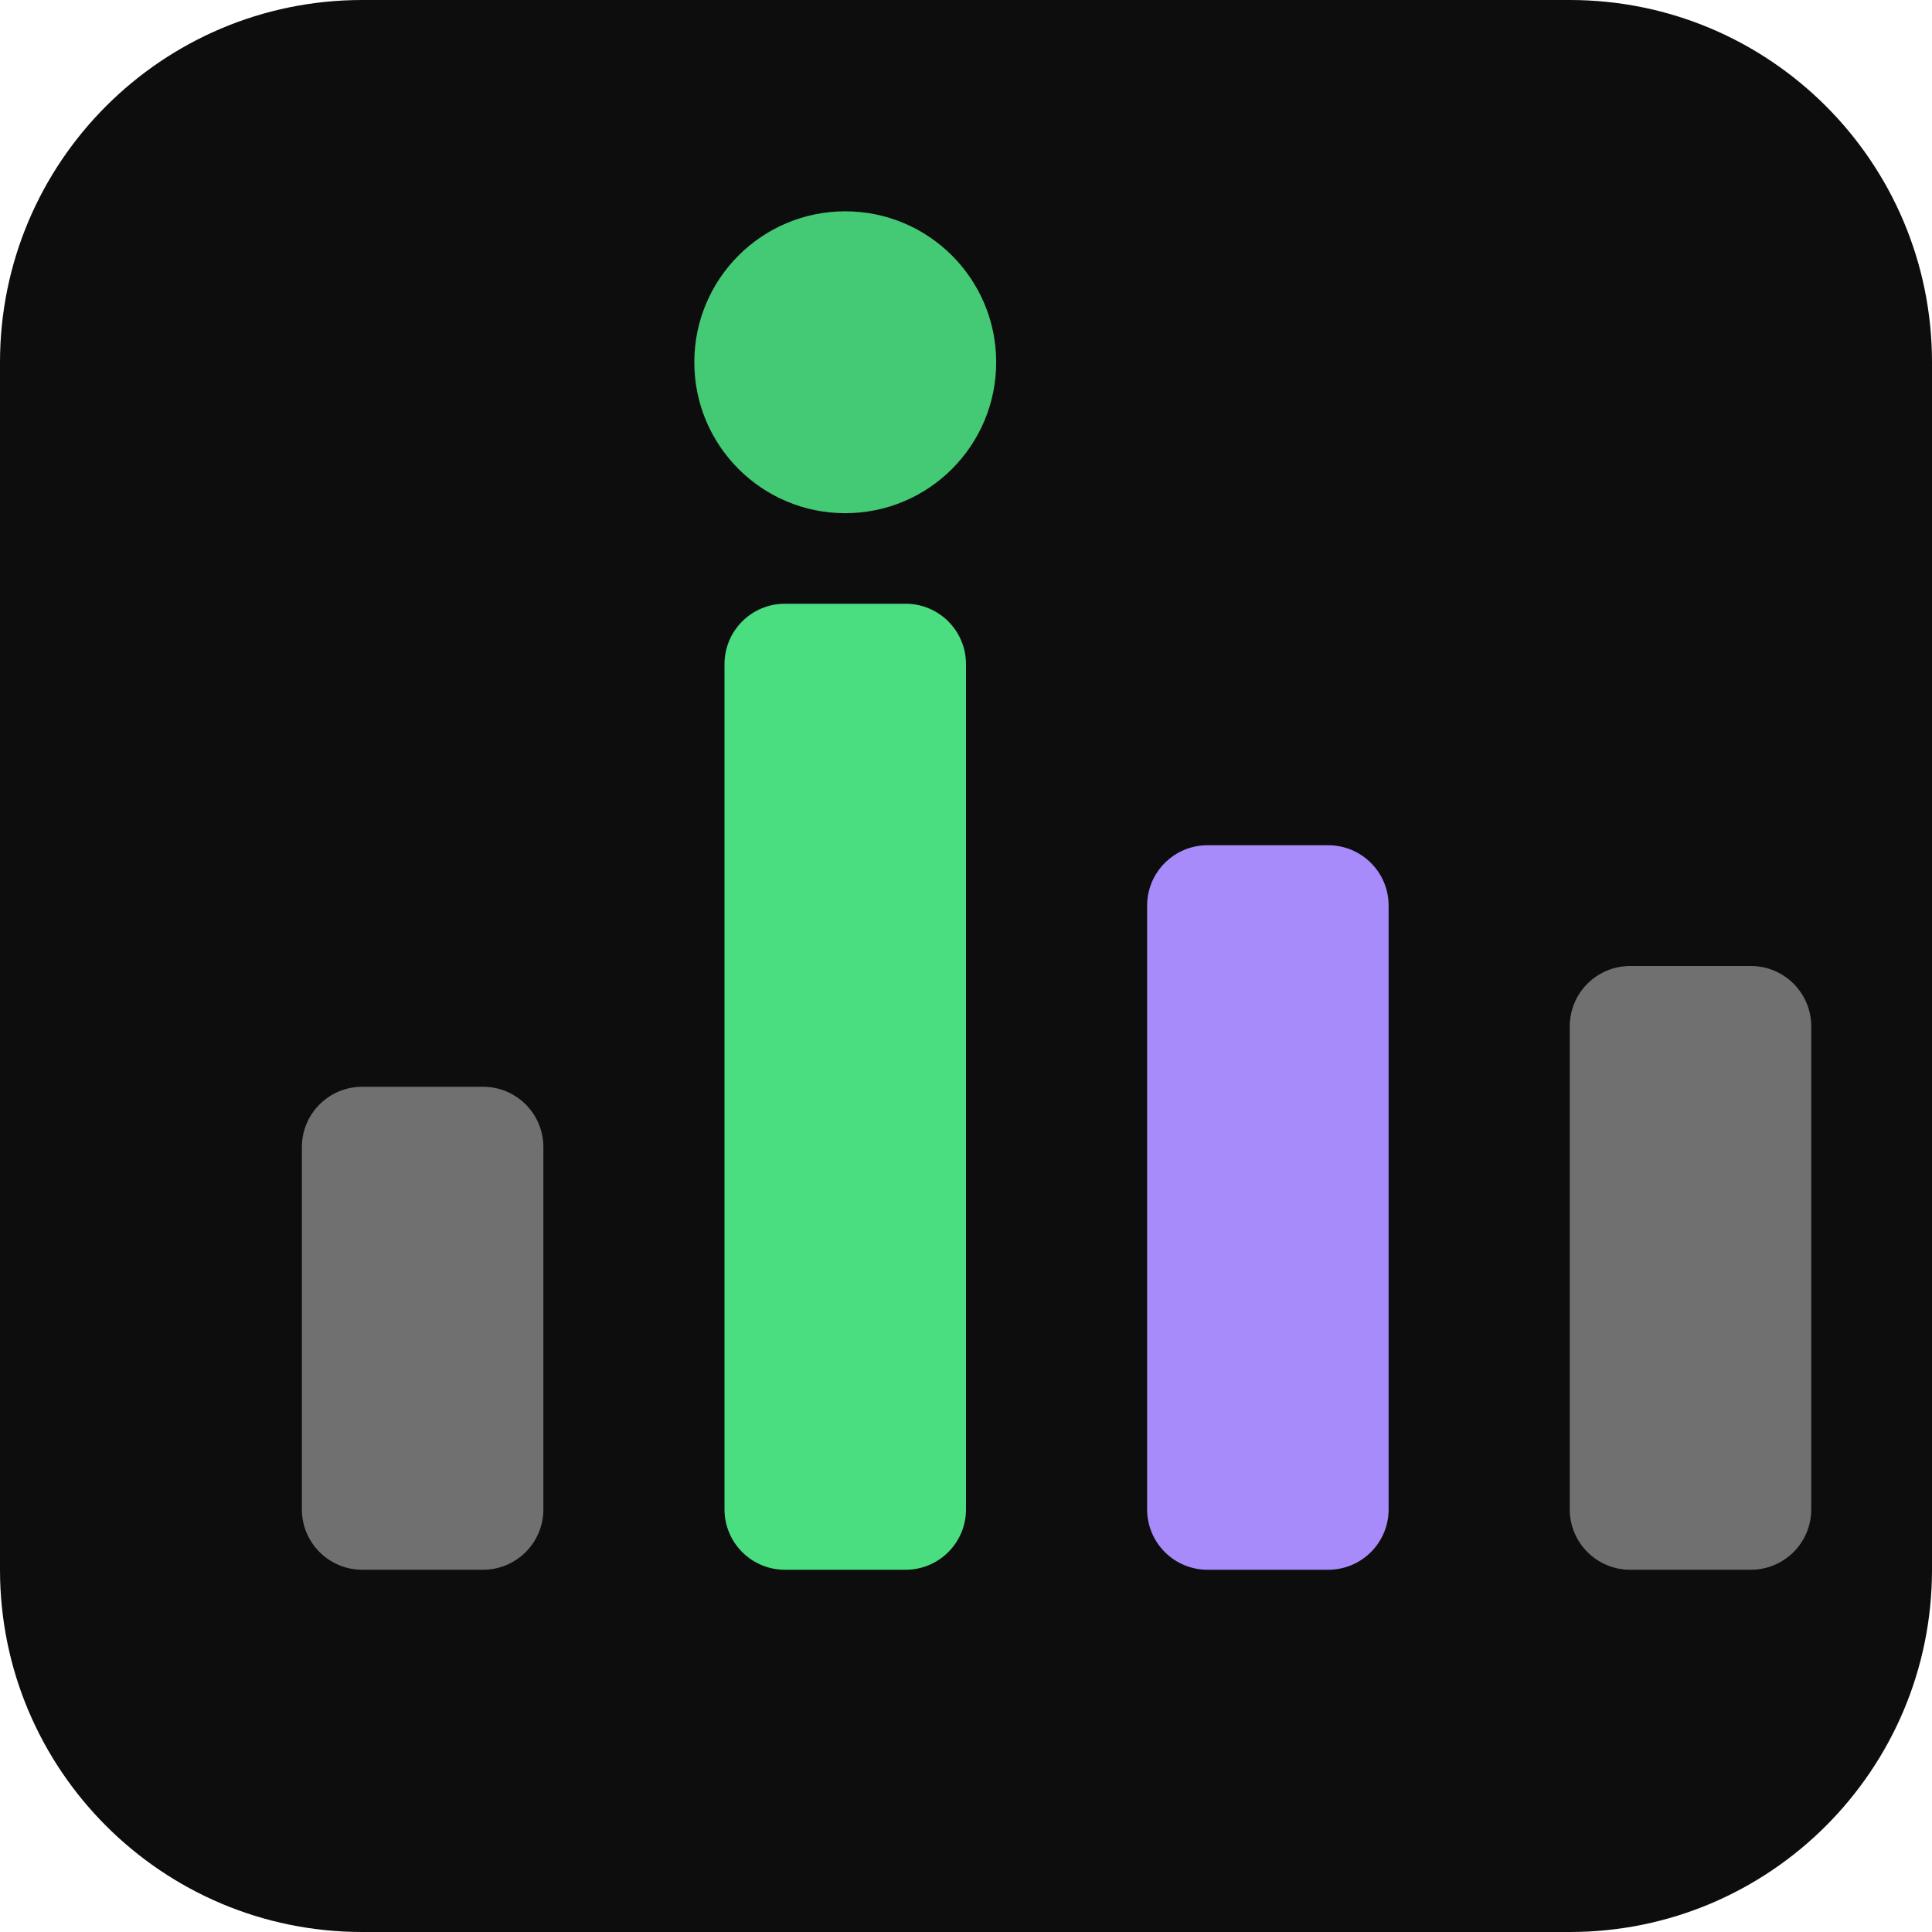
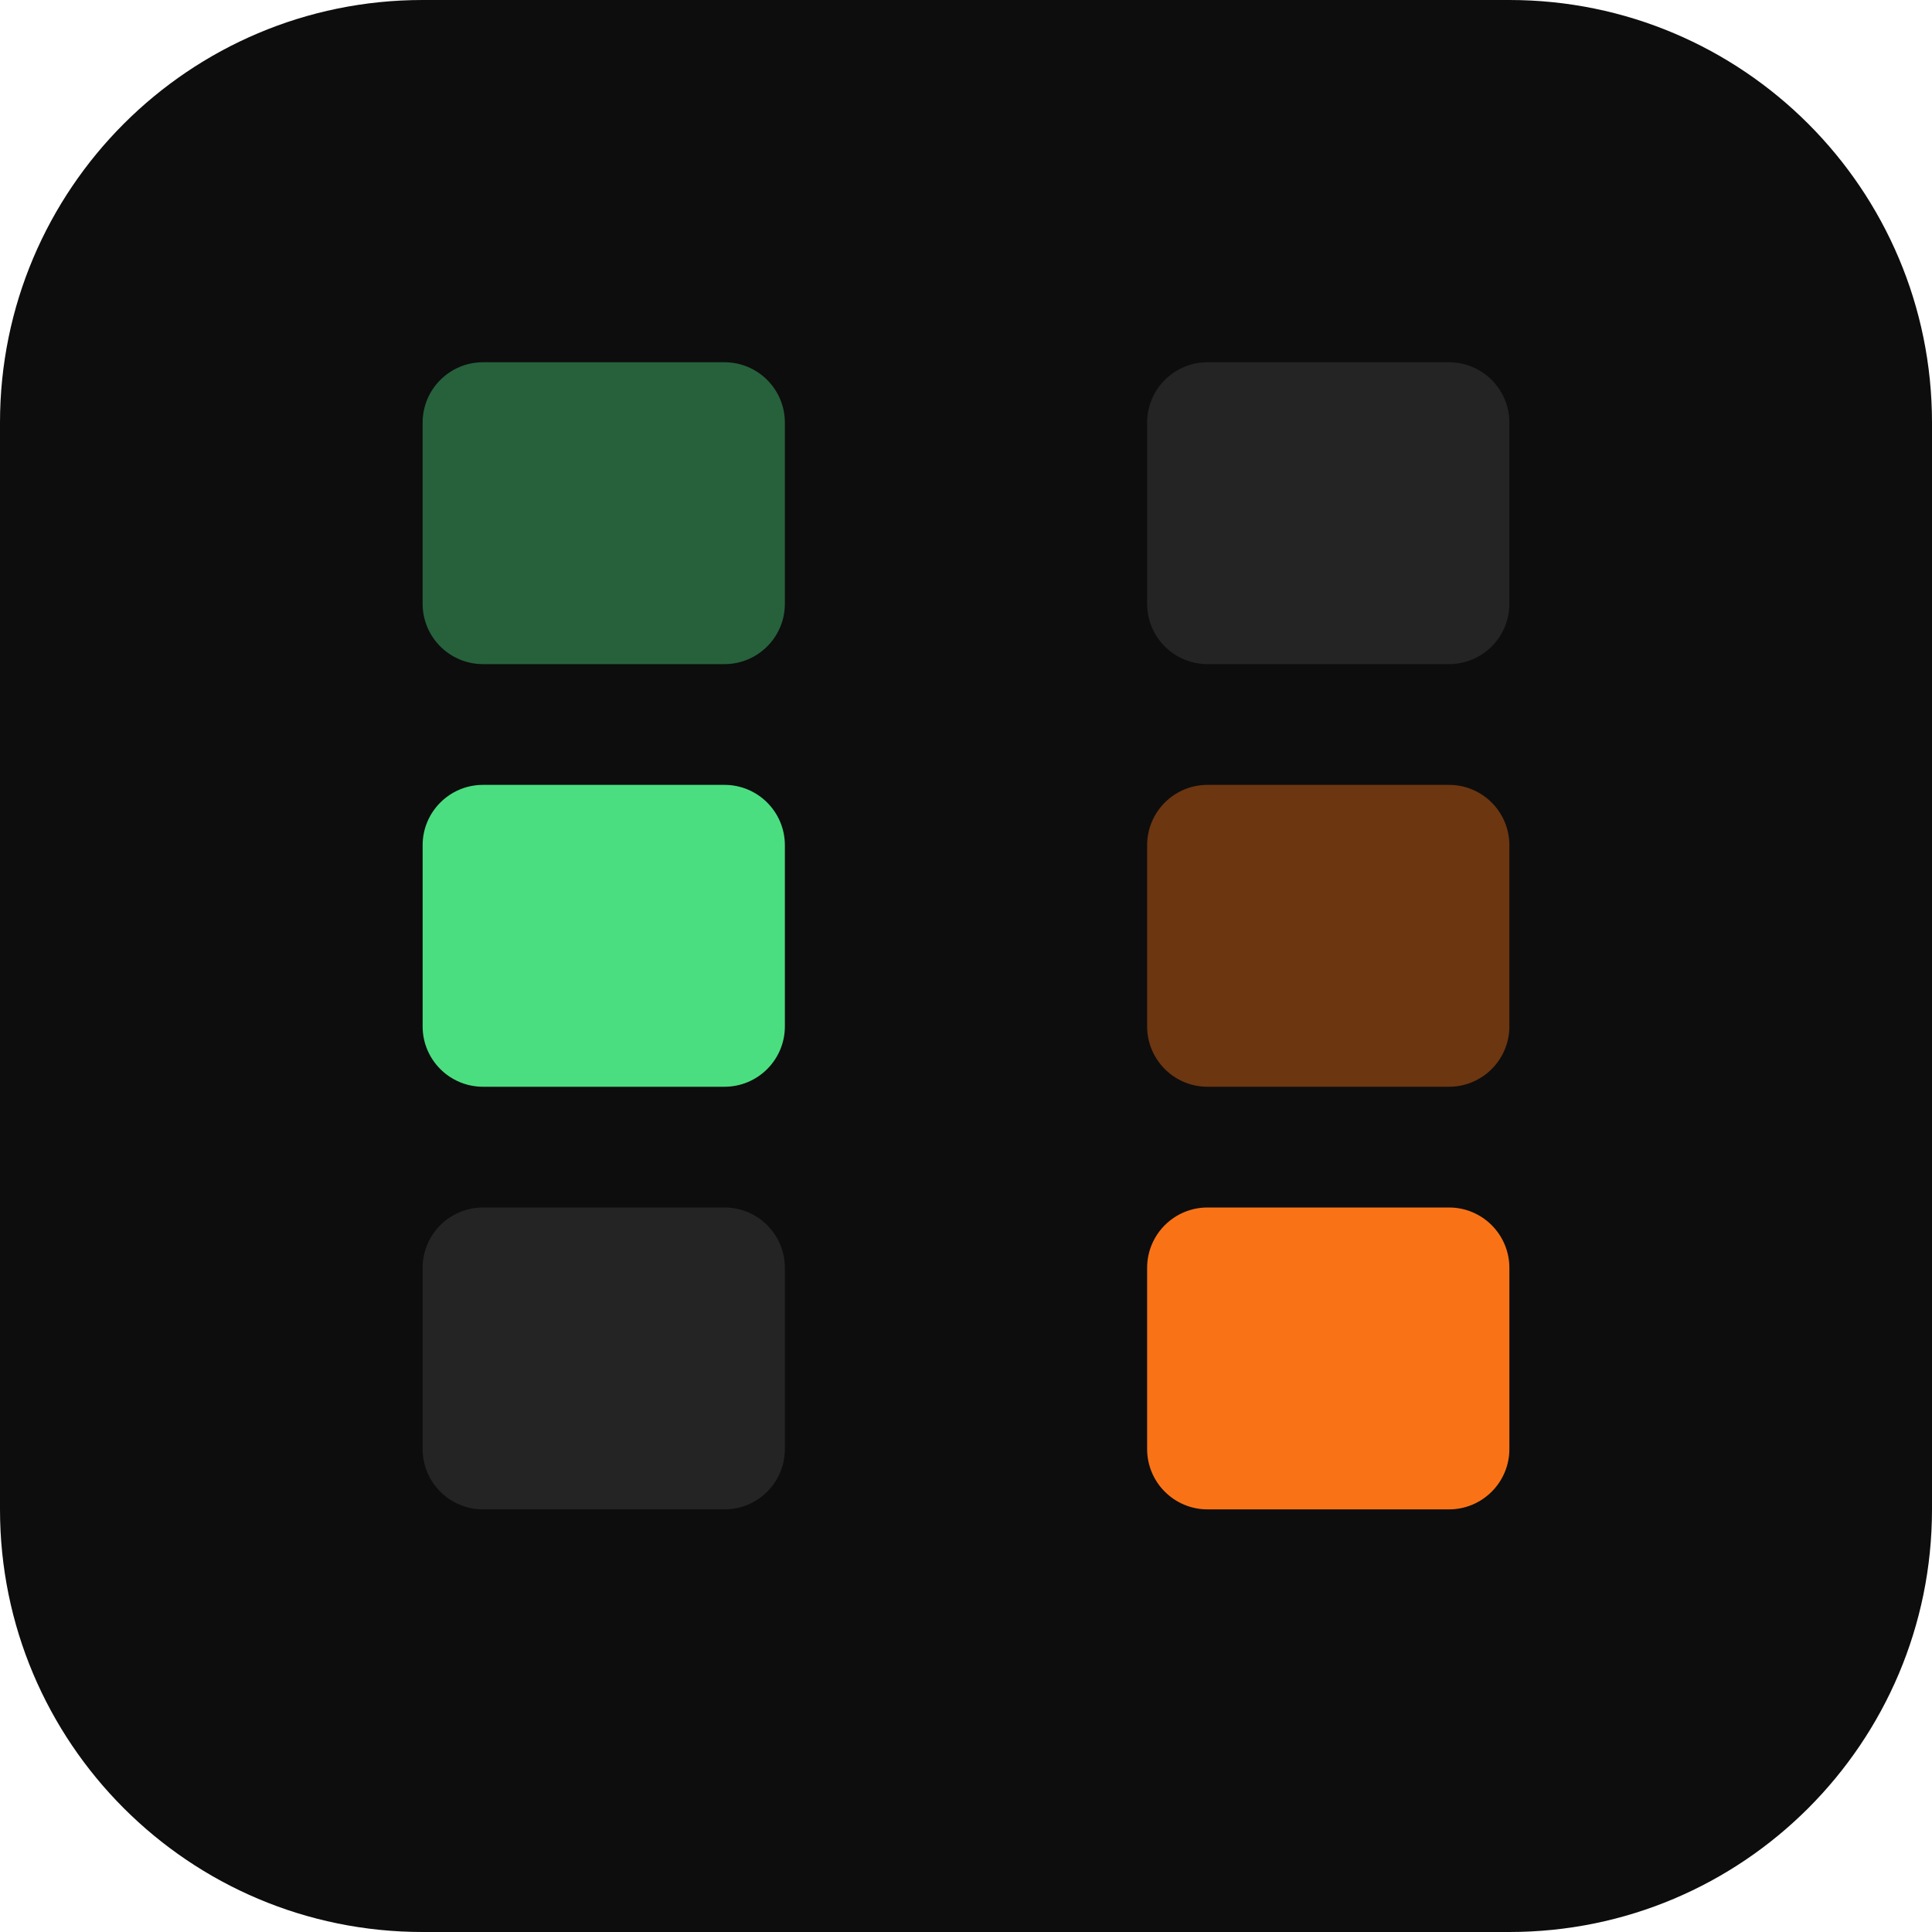
<svg xmlns="http://www.w3.org/2000/svg" viewBox="0 0 32 32">
-   <rect width="32" height="32" rx="6" fill="#0d0d0d" />
-   <rect x="5" y="18" width="4" height="8" rx="1" fill="#707070" />
-   <rect x="12" y="10" width="4" height="16" rx="1" fill="#4ade80" />
-   <rect x="19" y="14" width="4" height="12" rx="1" fill="#a78bfa" />
-   <rect x="26" y="16" width="4" height="10" rx="1" fill="#707070" />
-   <circle cx="14" cy="6" r="2.5" fill="#4ade80" opacity="0.9" />
+   <rect width="32" height="32" rx="7" fill="#0d0d0d" />
+   <rect x="7" y="20" width="6" height="5" rx="1" fill="#242424" />
+   <rect x="7" y="13" width="6" height="5" rx="1" fill="#4ade80" />
+   <rect x="7" y="6" width="6" height="5" rx="1" fill="#4ade80" opacity="0.4" />
+   <rect x="19" y="20" width="6" height="5" rx="1" fill="#f97316" />
+   <rect x="19" y="13" width="6" height="5" rx="1" fill="#f97316" opacity="0.4" />
+   <rect x="19" y="6" width="6" height="5" rx="1" fill="#242424" />
</svg>
